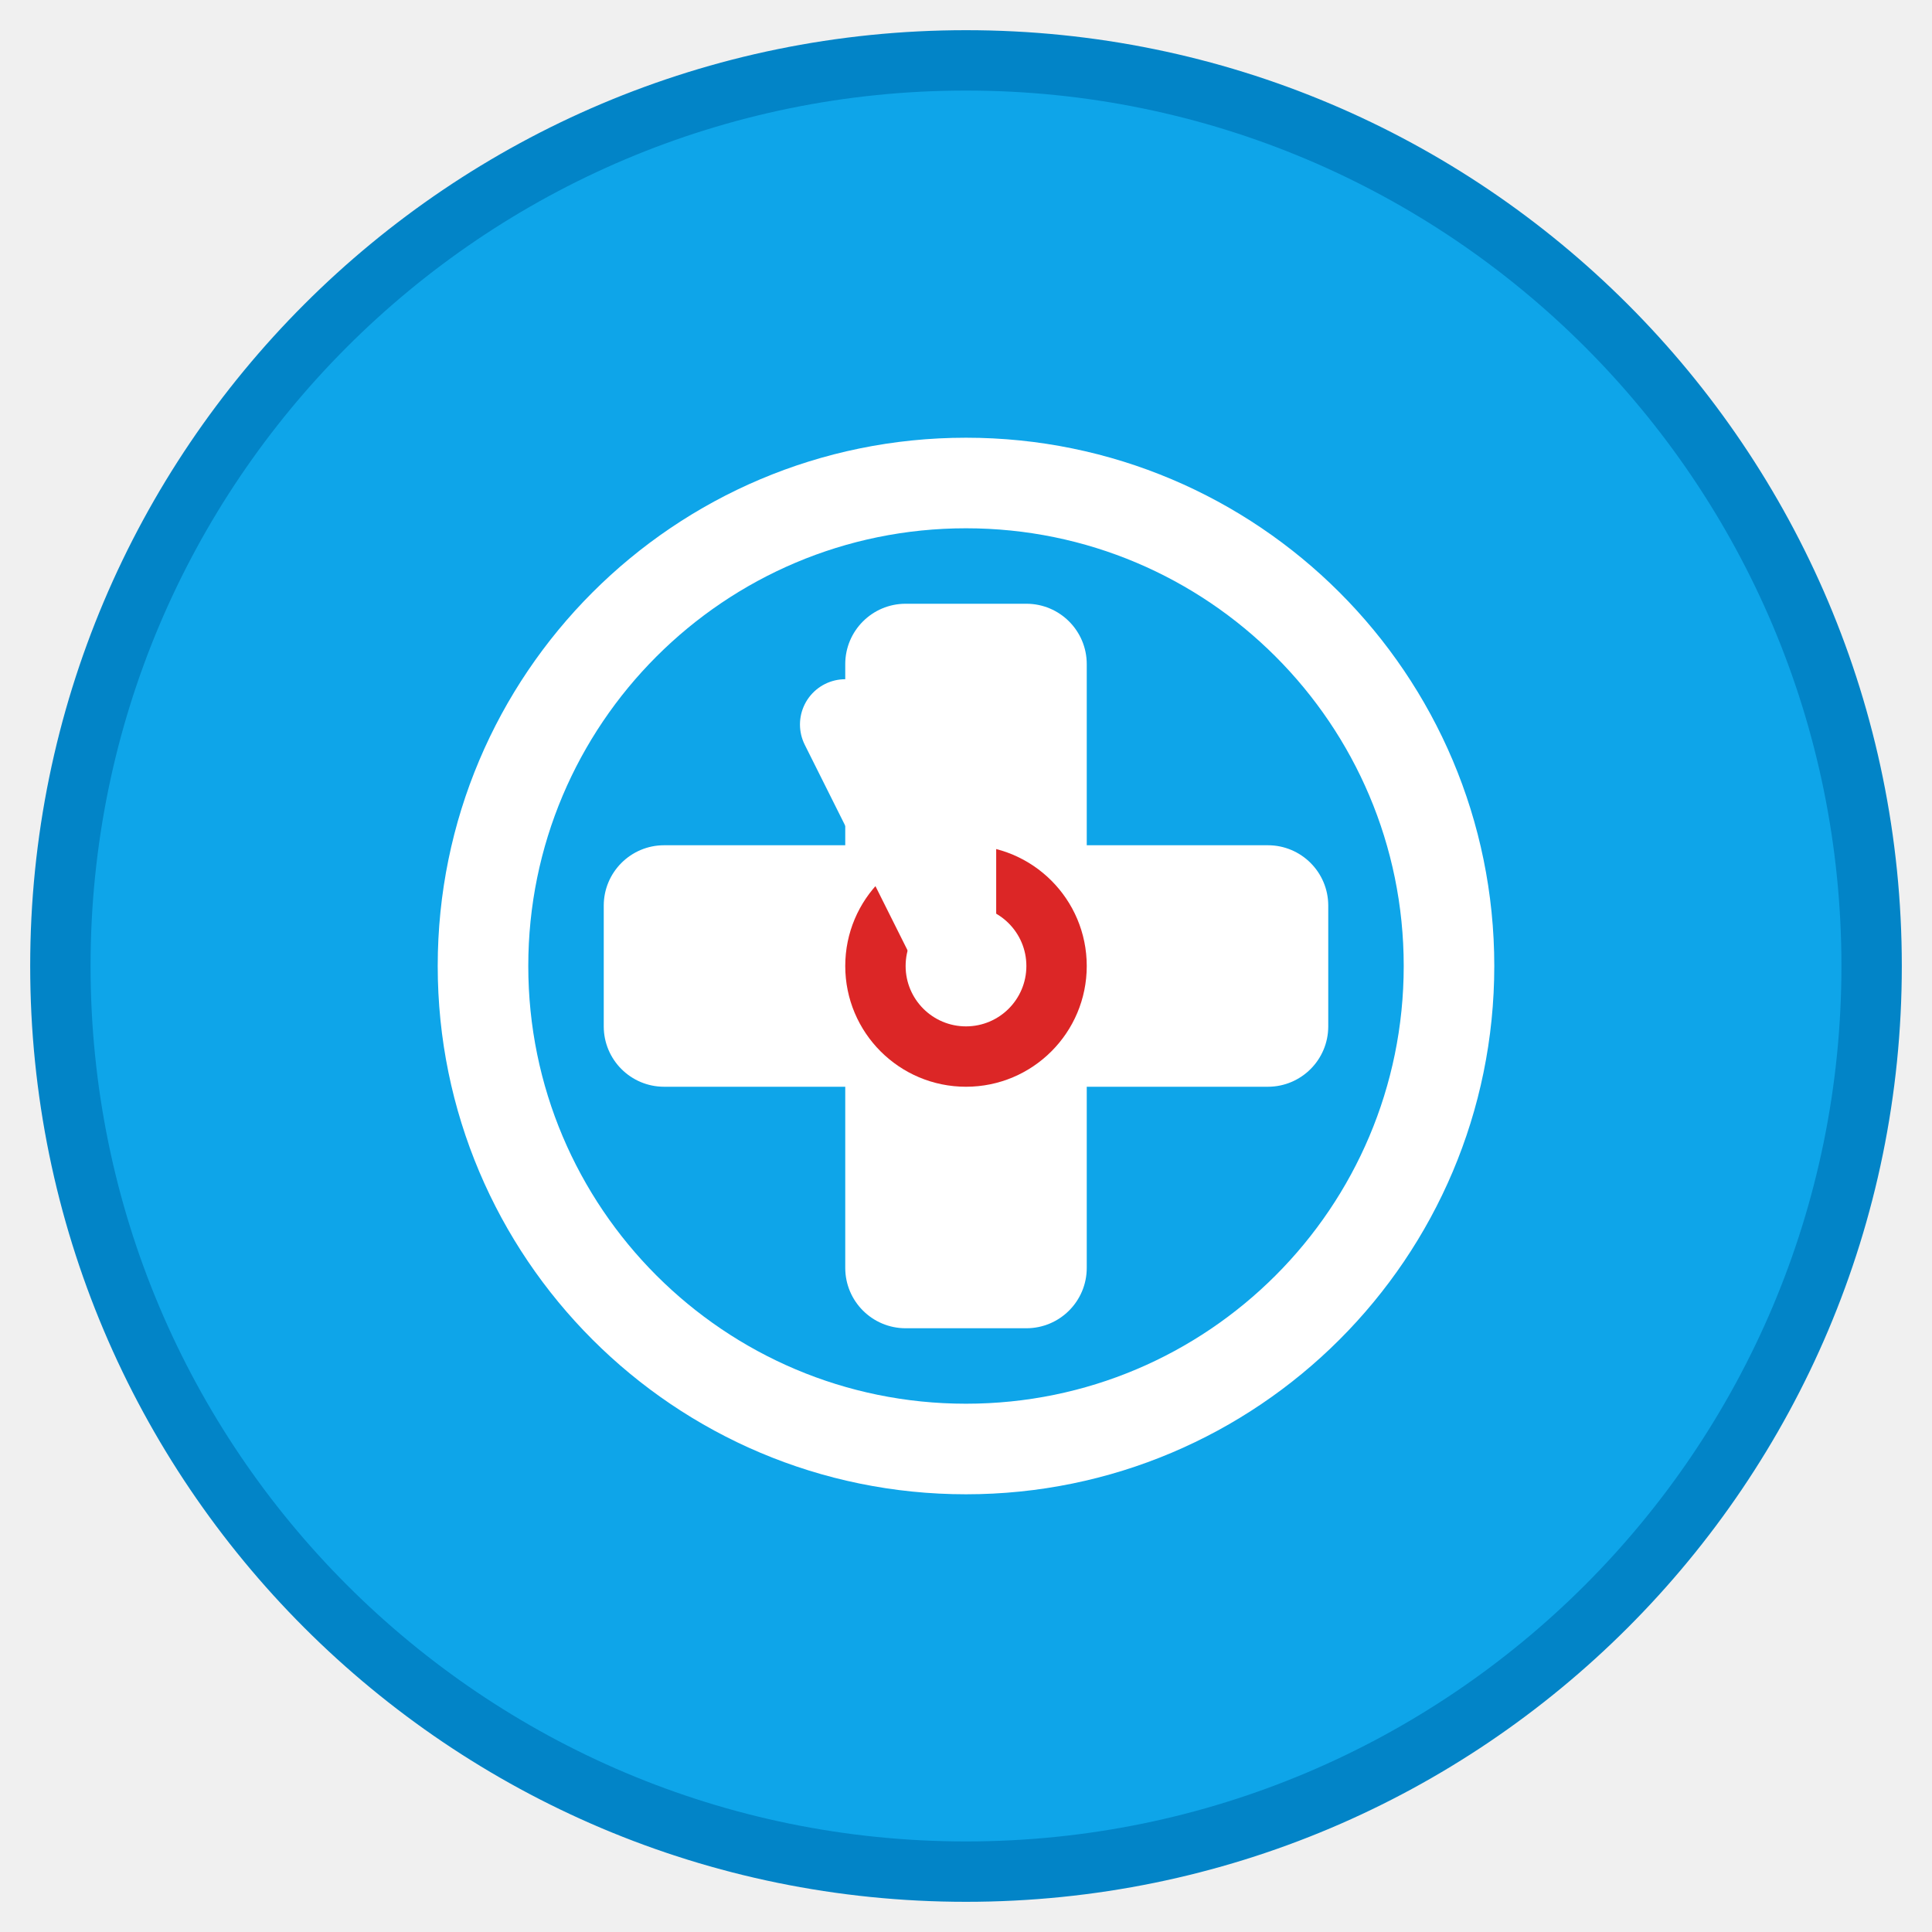
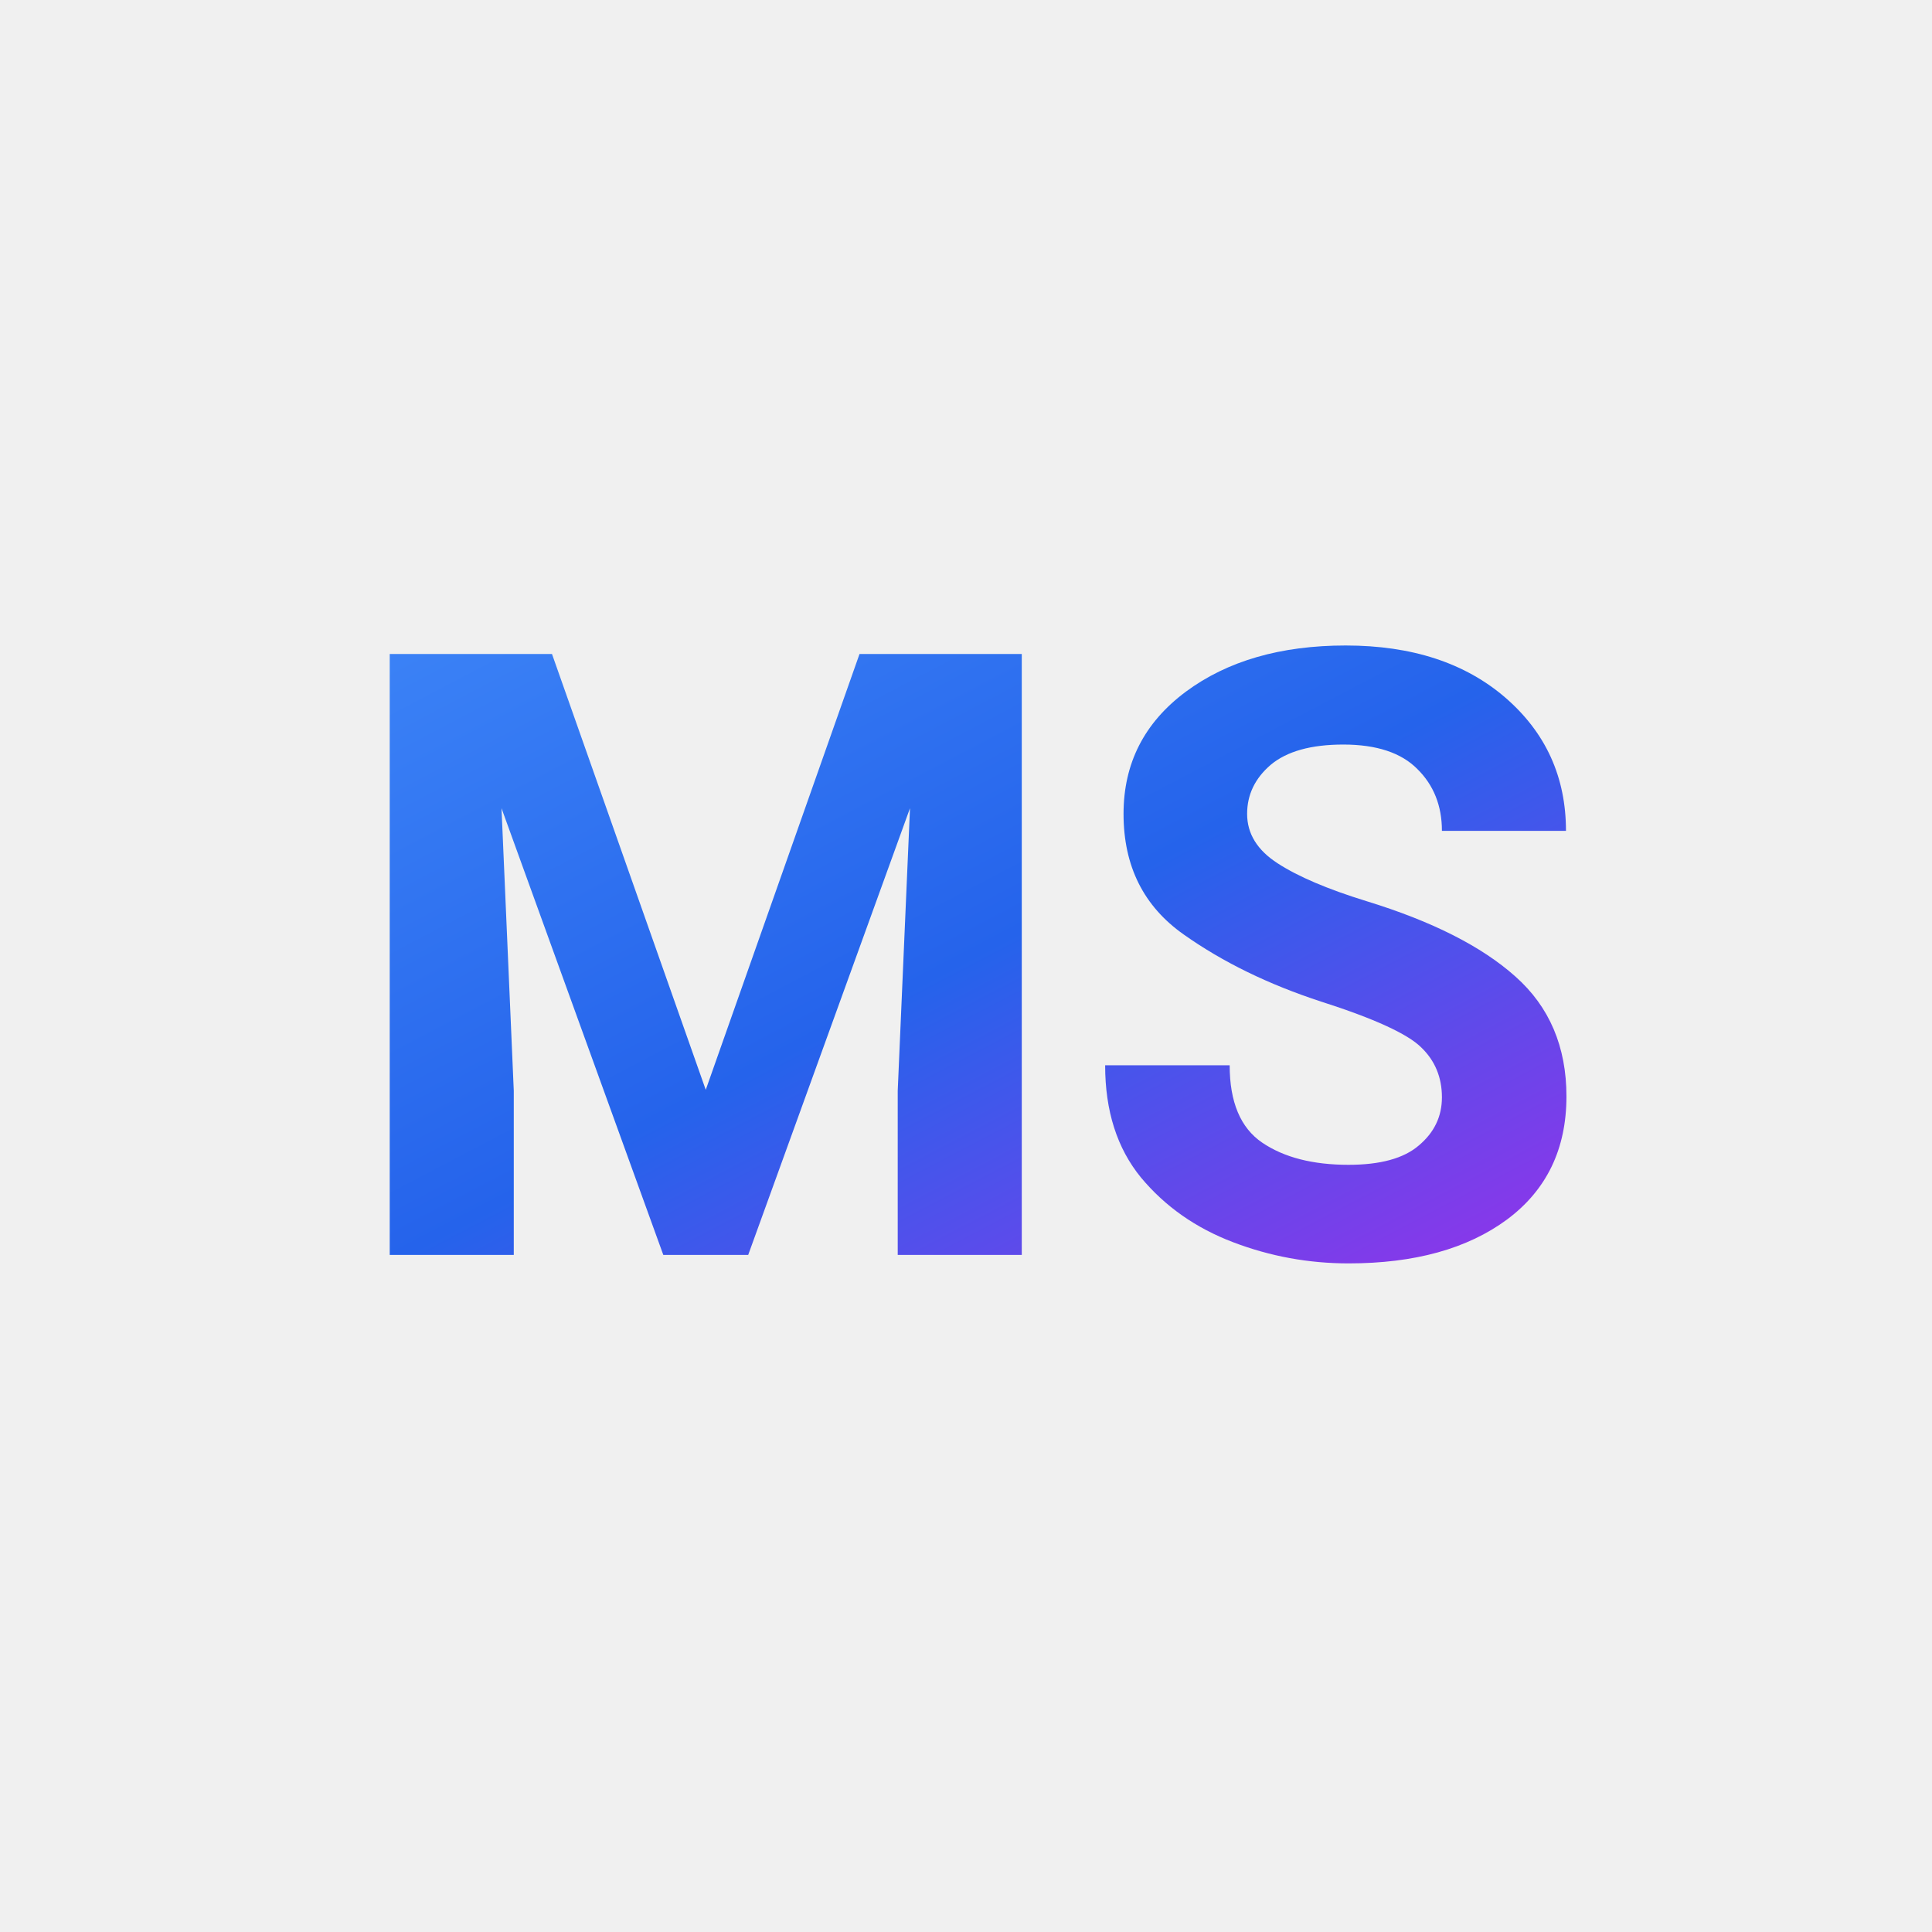
- <svg xmlns="http://www.w3.org/2000/svg" width="32" height="32" viewBox="0 0 32 32" fill="none">
-   <circle cx="16" cy="16" r="15" fill="#0EA5E9" stroke="#0284C7" stroke-width="1" />
-   <g transform="translate(16, 16)">
-     <rect x="-6" y="-2" width="12" height="4" rx="1" fill="white" />
-     <rect x="-2" y="-6" width="4" height="12" rx="1" fill="white" />
-     <circle cx="0" cy="0" r="2" fill="#DC2626" />
-   </g>
-   <circle cx="16" cy="16" r="8" fill="none" stroke="white" stroke-width="1.5" />
-   <g transform="translate(16, 16)">
-     <line x1="0" y1="0" x2="-2" y2="-4" stroke="white" stroke-width="1.5" stroke-linecap="round" />
-     <line x1="0" y1="0" x2="0" y2="-5" stroke="white" stroke-width="1" stroke-linecap="round" />
-     <circle cx="0" cy="0" r="1" fill="white" />
-   </g>
+ <svg xmlns="http://www.w3.org/2000/svg" viewBox="0 0 64 64" fill="none">
+   <defs>
+     <linearGradient id="grad" x1="0%" y1="0%" x2="100%" y2="100%">
+       <stop offset="0%" stop-color="#3b82f6" />
+       <stop offset="50%" stop-color="#2563eb" />
+       <stop offset="100%" stop-color="#9333ea" />
+     </linearGradient>
+   </defs>
+   <text x="50%" y="50%" dominant-baseline="central" text-anchor="middle" font-family="system-ui, -apple-system, 'Segoe UI', Roboto, sans-serif" font-weight="700" font-size="28" fill="url(#grad)">
+     MS
+   </text>
</svg>
